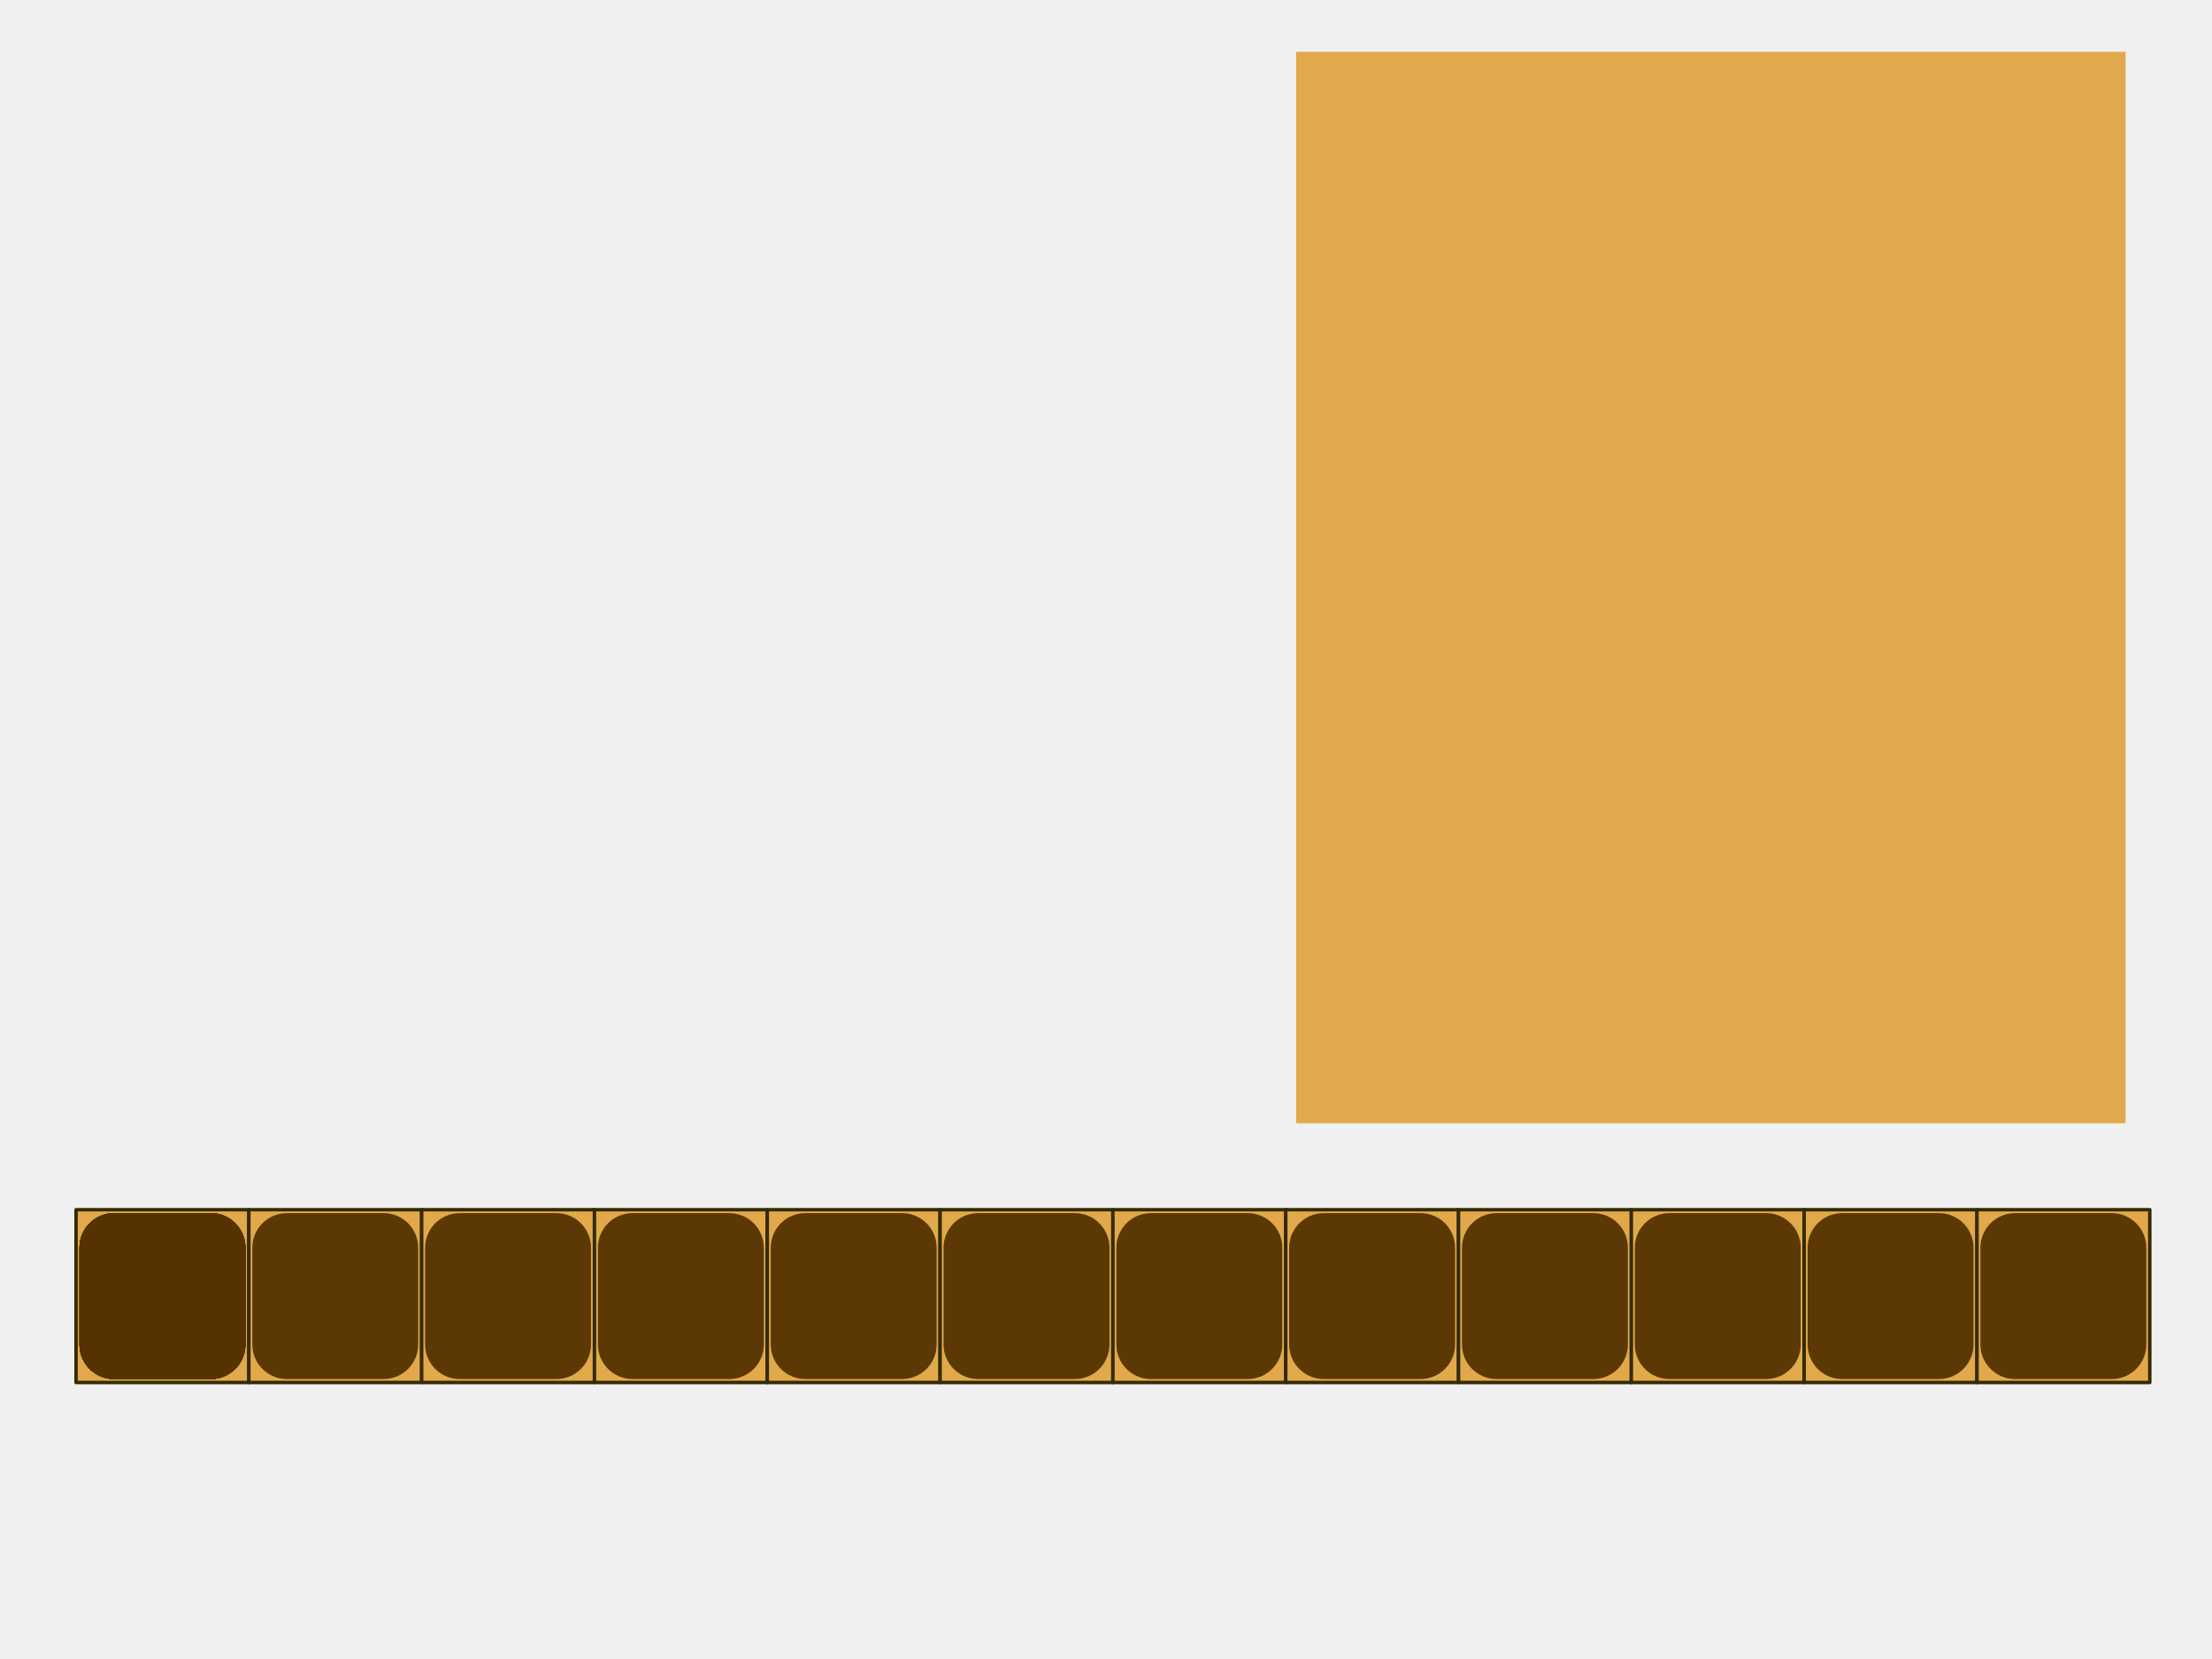
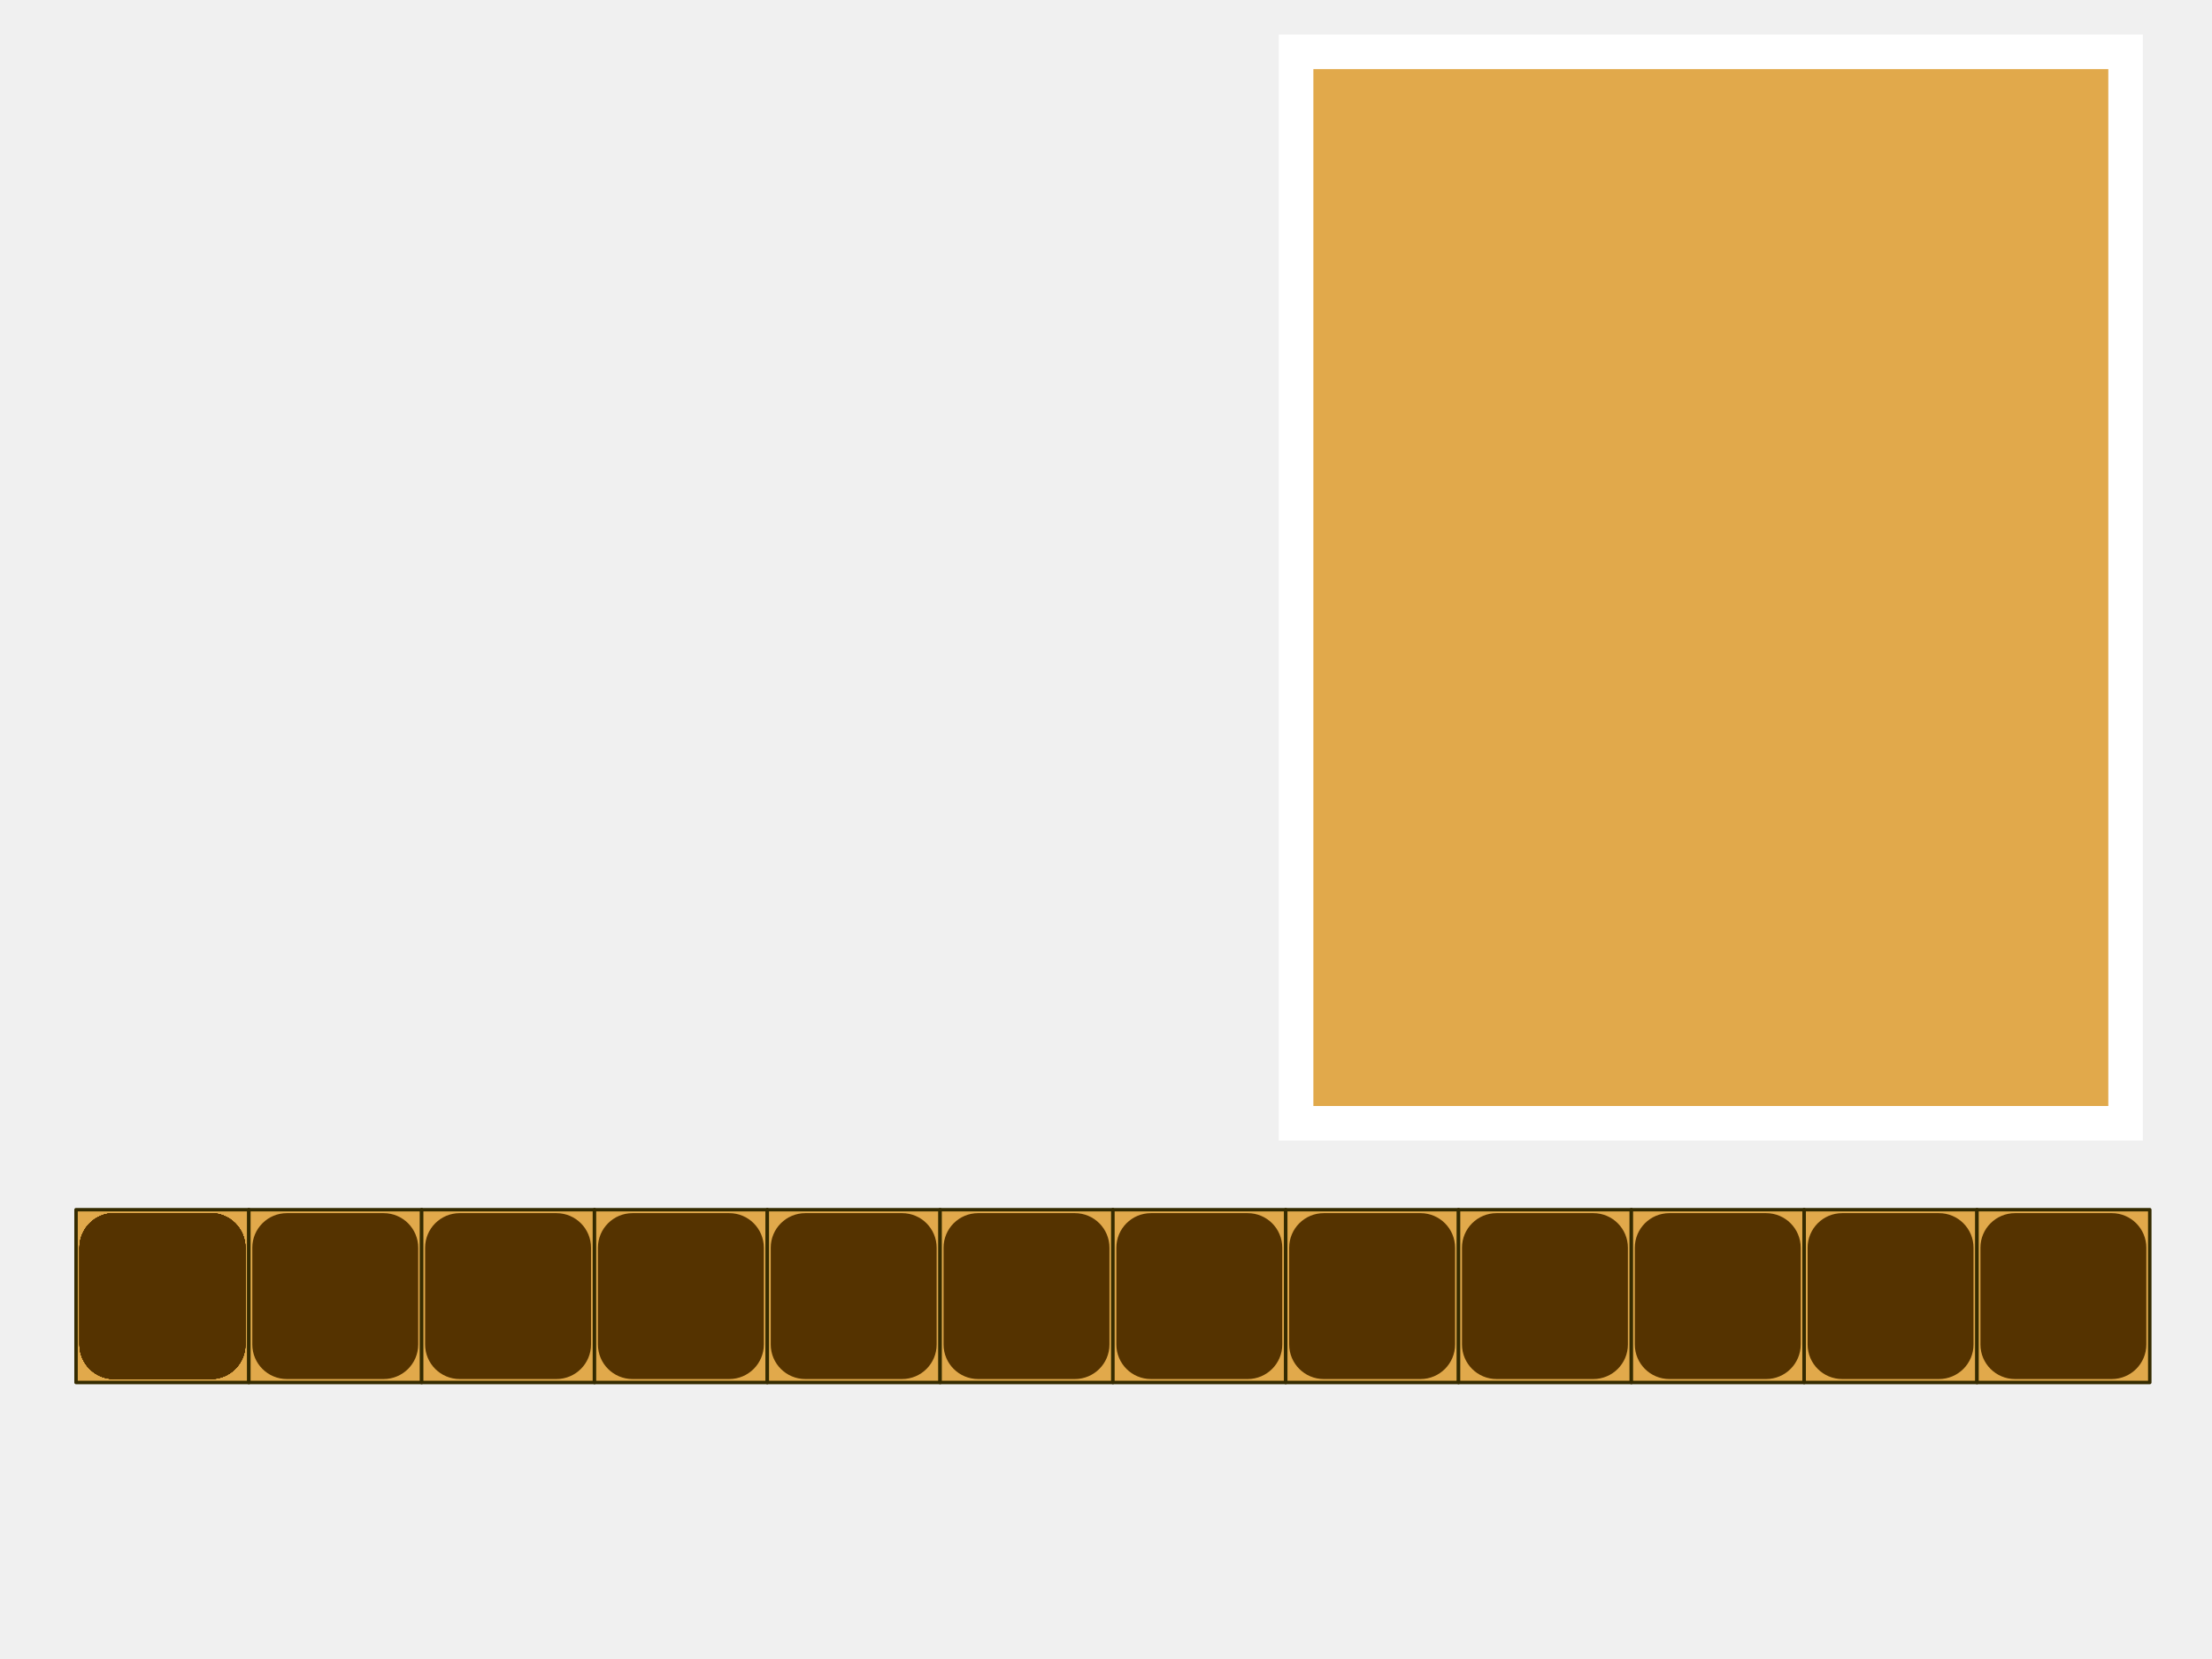
<svg xmlns="http://www.w3.org/2000/svg" version="1.0" width="100%" height="100%" viewBox="0 0 640 480" id="word">
  <defs>
    <style type="text/css">
-     svg#word .disable { display:none; }
-     svg#word .box    { fill:#553300; fill-opacity:0.95; cursor:move; }
-     svg#word .good .box { fill:green; }
-     svg#word .wrong .box { fill:red; }
-     
-     svg#word .bg     { fill:#e1a94b; }
+     svg#word .disable 		{ display:none; }
+     svg#word .shadow 		{ fill:black; fill-opacity:0.5; display:none }
+     svg#word .drag .shadow 	{ display:inline }
+     svg#word .good .box 	{ fill:green; }
+     svg#word .wrong .box 	{ fill:red; }
+ 	
+     svg#word .box    		{ fill:#553300; cursor:move; }
+     svg#word .bg     		{ fill:#e1a94b; }

    svg#word.l2 #t03      { fill:#352b00; }
    svg#word.l2 #t04      { fill:#352b00; }
    svg#word.l2 #t05      { fill:#352b00; }
    svg#word.l2 #t06      { fill:#352b00; }
    svg#word.l2 #t07      { fill:#352b00; }
    svg#word.l2 #t08      { fill:#352b00; }
    svg#word.l2 #t09      { fill:#352b00; }
    svg#word.l2 #t10      { fill:#352b00; }
    svg#word.l2 #t11      { fill:#352b00; }
    svg#word.l2 #t12      { fill:#352b00; }

    svg#word.l3 #t04      { fill:#352b00; }
    svg#word.l3 #t05      { fill:#352b00; }
    svg#word.l3 #t06      { fill:#352b00; }
    svg#word.l3 #t07      { fill:#352b00; }
    svg#word.l3 #t08      { fill:#352b00; }
    svg#word.l3 #t09      { fill:#352b00; }
    svg#word.l3 #t10      { fill:#352b00; }
    svg#word.l3 #t11      { fill:#352b00; }
    svg#word.l3 #t12      { fill:#352b00; }

    svg#word.l4 #t05      { fill:#352b00; }
    svg#word.l4 #t06      { fill:#352b00; }
    svg#word.l4 #t07      { fill:#352b00; }
    svg#word.l4 #t08      { fill:#352b00; }
    svg#word.l4 #t09      { fill:#352b00; }
    svg#word.l4 #t10      { fill:#352b00; }
    svg#word.l4 #t11      { fill:#352b00; }
    svg#word.l4 #t12      { fill:#352b00; }

    svg#word.l5 #t06      { fill:#352b00; }
    svg#word.l5 #t07      { fill:#352b00; }
    svg#word.l5 #t08      { fill:#352b00; }
    svg#word.l5 #t09      { fill:#352b00; }
    svg#word.l5 #t10      { fill:#352b00; }
    svg#word.l5 #t11      { fill:#352b00; }
    svg#word.l5 #t12      { fill:#352b00; }

    svg#word.l6 #t07      { fill:#352b00; }
    svg#word.l6 #t08      { fill:#352b00; }
    svg#word.l6 #t09      { fill:#352b00; }
    svg#word.l6 #t10      { fill:#352b00; }
    svg#word.l6 #t11      { fill:#352b00; }
    svg#word.l6 #t12      { fill:#352b00; }

    svg#word.l7 #t08      { fill:#352b00; }
    svg#word.l7 #t09      { fill:#352b00; }
    svg#word.l7 #t10      { fill:#352b00; }
    svg#word.l7 #t11      { fill:#352b00; }
    svg#word.l7 #t12      { fill:#352b00; }

    svg#word.l8 #t09      { fill:#352b00; }
    svg#word.l8 #t10      { fill:#352b00; }
    svg#word.l8 #t11      { fill:#352b00; }
    svg#word.l8 #t12      { fill:#352b00; }

    svg#word.l9 #t10      { fill:#352b00; }
    svg#word.l9 #t11      { fill:#352b00; }
    svg#word.l9 #t12      { fill:#352b00; }

    svg#word.l10 #t11     { fill:#352b00; }
    svg#word.l10 #t12     { fill:#352b00; }

    svg#word.l11 #t12     { fill:#352b00; }

    svg#word #target rect    { fill:#e1a94b; stroke:#352b00;stroke-width:1;stroke-linecap:butt;stroke-linejoin:round; }
    svg#word text    { cursor:move; font-size:44px;text-anchor:middle;fill:white; }
 </style>
  </defs>
  <g id="bg">
-     <rect width="240" height="310" x="375" y="15" id="r3815" class="bg" />
+     <rect width="240" height="310" x="375" y="15" id="r3815" class="bg" style="stroke:white;stroke-width:10" />
    <g id="target">
      <rect id="t01" width="50" height="50" x="22" y="350" />
      <rect id="t02" width="50" height="50" x="72" y="350" />
      <rect id="t03" width="50" height="50" x="122" y="350" />
      <rect id="t04" width="50" height="50" x="172" y="350" />
      <rect id="t05" width="50" height="50" x="222" y="350" />
      <rect id="t06" width="50" height="50" x="272" y="350" />
      <rect id="t07" width="50" height="50" x="322" y="350" />
      <rect id="t08" width="50" height="50" x="372" y="350" />
      <rect id="t09" width="50" height="50" x="422" y="350" />
      <rect id="t10" width="50" height="50" x="472" y="350" />
      <rect id="t11" width="50" height="50" x="522" y="350" />
      <rect id="t12" width="50" height="50" x="572" y="350" />
    </g>
  </g>
  <g id="pieces">
    <g id="p01" transform="translate(47,375)">
      <g class="scale">
        <g class="rot">
+           <rect width="48" height="48" ry="10" x="-20" y="-20" class="shadow" />
          <rect width="48" height="48" ry="10" x="-24" y="-24" class="box" />
          <text y="16" />
        </g>
      </g>
    </g>
    <g id="p02" transform="translate(97,375)">
      <g class="scale">
        <g class="rot">
+           <rect width="48" height="48" ry="10" x="-20" y="-20" class="shadow" />
          <rect width="48" height="48" ry="10" x="-24" y="-24" class="box" />
          <text y="16" />
        </g>
      </g>
    </g>
    <g id="p03" transform="translate(147,375)">
      <g class="scale">
        <g class="rot">
+           <rect width="48" height="48" ry="10" x="-20" y="-20" class="shadow" />
          <rect width="48" height="48" ry="10" x="-24" y="-24" class="box" />
          <text y="16" />
        </g>
      </g>
    </g>
    <g id="p04" transform="translate(197,375)">
      <g class="scale">
        <g class="rot">
+           <rect width="48" height="48" ry="10" x="-20" y="-20" class="shadow" />
          <rect width="48" height="48" ry="10" x="-24" y="-24" class="box" />
          <text y="16" />
        </g>
      </g>
    </g>
    <g id="p05" transform="translate(247,375)">
      <g class="scale">
        <g class="rot">
+           <rect width="48" height="48" ry="10" x="-20" y="-20" class="shadow" />
          <rect width="48" height="48" ry="10" x="-24" y="-24" class="box" />
          <text y="16" />
        </g>
      </g>
    </g>
    <g id="p06" transform="translate(297,375)">
      <g class="scale">
        <g class="rot">
+           <rect width="48" height="48" ry="10" x="-20" y="-20" class="shadow" />
          <rect width="48" height="48" ry="10" x="-24" y="-24" class="box" />
          <text y="16" />
        </g>
      </g>
    </g>
    <g id="p07" transform="translate(347,375)">
      <g class="scale">
        <g class="rot">
+           <rect width="48" height="48" ry="10" x="-20" y="-20" class="shadow" />
          <rect width="48" height="48" ry="10" x="-24" y="-24" class="box" />
          <text y="16" />
        </g>
      </g>
    </g>
    <g id="p08" transform="translate(397,375)">
      <g class="scale">
        <g class="rot">
+           <rect width="48" height="48" ry="10" x="-20" y="-20" class="shadow" />
          <rect width="48" height="48" ry="10" x="-24" y="-24" class="box" />
          <text y="16" />
        </g>
      </g>
    </g>
    <g id="p09" transform="translate(447,375)">
      <g class="scale">
        <g class="rot">
+           <rect width="48" height="48" ry="10" x="-20" y="-20" class="shadow" />
          <rect width="48" height="48" ry="10" x="-24" y="-24" class="box" />
          <text y="16" />
        </g>
      </g>
    </g>
    <g id="p10" transform="translate(497,375)">
      <g class="scale">
        <g class="rot">
+           <rect width="48" height="48" ry="10" x="-20" y="-20" class="shadow" />
          <rect width="48" height="48" ry="10" x="-24" y="-24" class="box" />
          <text y="16" />
        </g>
      </g>
    </g>
    <g id="p11" transform="translate(547,375)">
      <g class="scale">
        <g class="rot">
+           <rect width="48" height="48" ry="10" x="-20" y="-20" class="shadow" />
          <rect width="48" height="48" ry="10" x="-24" y="-24" class="box" />
          <text y="16" />
        </g>
      </g>
    </g>
    <g id="p12" transform="translate(597,375)">
      <g class="scale">
        <g class="rot">
+           <rect width="48" height="48" ry="10" x="-20" y="-20" class="shadow" />
          <rect width="48" height="48" ry="10" x="-24" y="-24" class="box" />
          <text y="16" />
        </g>
      </g>
    </g>
    <g id="dd01" transform="translate(47,375)">
      <g class="scale">
        <g class="rot">
+           <rect width="48" height="48" ry="10" x="-20" y="-20" class="shadow" />
          <rect width="48" height="48" ry="10" x="-24" y="-24" class="box" />
          <text y="16" id="d01" />
        </g>
      </g>
    </g>
    <g id="dd02" transform="translate(47,375)">
      <g class="scale">
        <g class="rot">
+           <rect width="48" height="48" ry="10" x="-20" y="-20" class="shadow" />
          <rect width="48" height="48" ry="10" x="-24" y="-24" class="box" />
          <text y="16" id="d02" />
        </g>
      </g>
    </g>
    <g id="dd03" transform="translate(47,375)">
      <g class="scale">
        <g class="rot">
+           <rect width="48" height="48" ry="10" x="-20" y="-20" class="shadow" />
          <rect width="48" height="48" ry="10" x="-24" y="-24" class="box" />
          <text y="16" id="d03" />
        </g>
      </g>
    </g>
    <g id="dd04" transform="translate(47,375)">
      <g class="scale">
        <g class="rot">
+           <rect width="48" height="48" ry="10" x="-20" y="-20" class="shadow" />
          <rect width="48" height="48" ry="10" x="-24" y="-24" class="box" />
          <text y="16" id="d04" />
        </g>
      </g>
    </g>
    <g id="dd05" transform="translate(47,375)">
      <g class="scale">
        <g class="rot">
+           <rect width="48" height="48" ry="10" x="-20" y="-20" class="shadow" />
          <rect width="48" height="48" ry="10" x="-24" y="-24" class="box" />
          <text y="16" id="d05" />
        </g>
      </g>
    </g>
    <g id="dd06" transform="translate(47,375)">
      <g class="scale">
        <g class="rot">
+           <rect width="48" height="48" ry="10" x="-20" y="-20" class="shadow" />
          <rect width="48" height="48" ry="10" x="-24" y="-24" class="box" />
          <text y="16" id="d06" />
        </g>
      </g>
    </g>
    <g id="dd07" transform="translate(47,375)">
      <g class="scale">
        <g class="rot">
+           <rect width="48" height="48" ry="10" x="-20" y="-20" class="shadow" />
          <rect width="48" height="48" ry="10" x="-24" y="-24" class="box" />
          <text y="16" id="d07" />
        </g>
      </g>
    </g>
    <g id="dd08" transform="translate(47,375)">
      <g class="scale">
        <g class="rot">
+           <rect width="48" height="48" ry="10" x="-20" y="-20" class="shadow" />
          <rect width="48" height="48" ry="10" x="-24" y="-24" class="box" />
          <text y="16" id="d08" />
        </g>
      </g>
    </g>
    <g id="dd09" transform="translate(47,375)">
      <g class="scale">
        <g class="rot">
+           <rect width="48" height="48" ry="10" x="-20" y="-20" class="shadow" />
          <rect width="48" height="48" ry="10" x="-24" y="-24" class="box" />
          <text y="16" id="d09" />
        </g>
      </g>
    </g>
  </g>
</svg>
